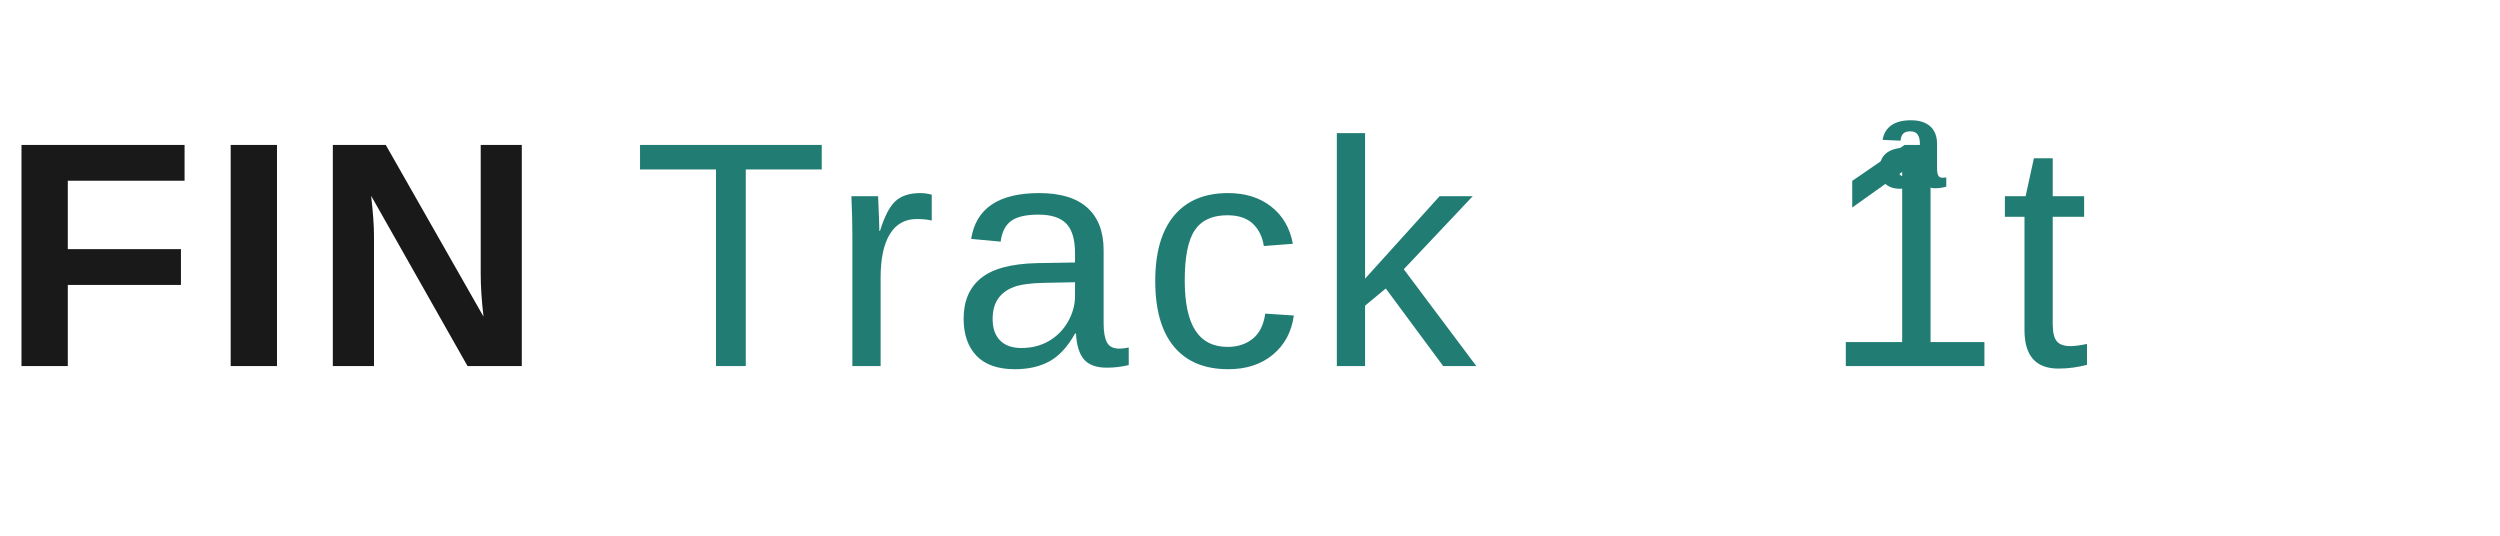
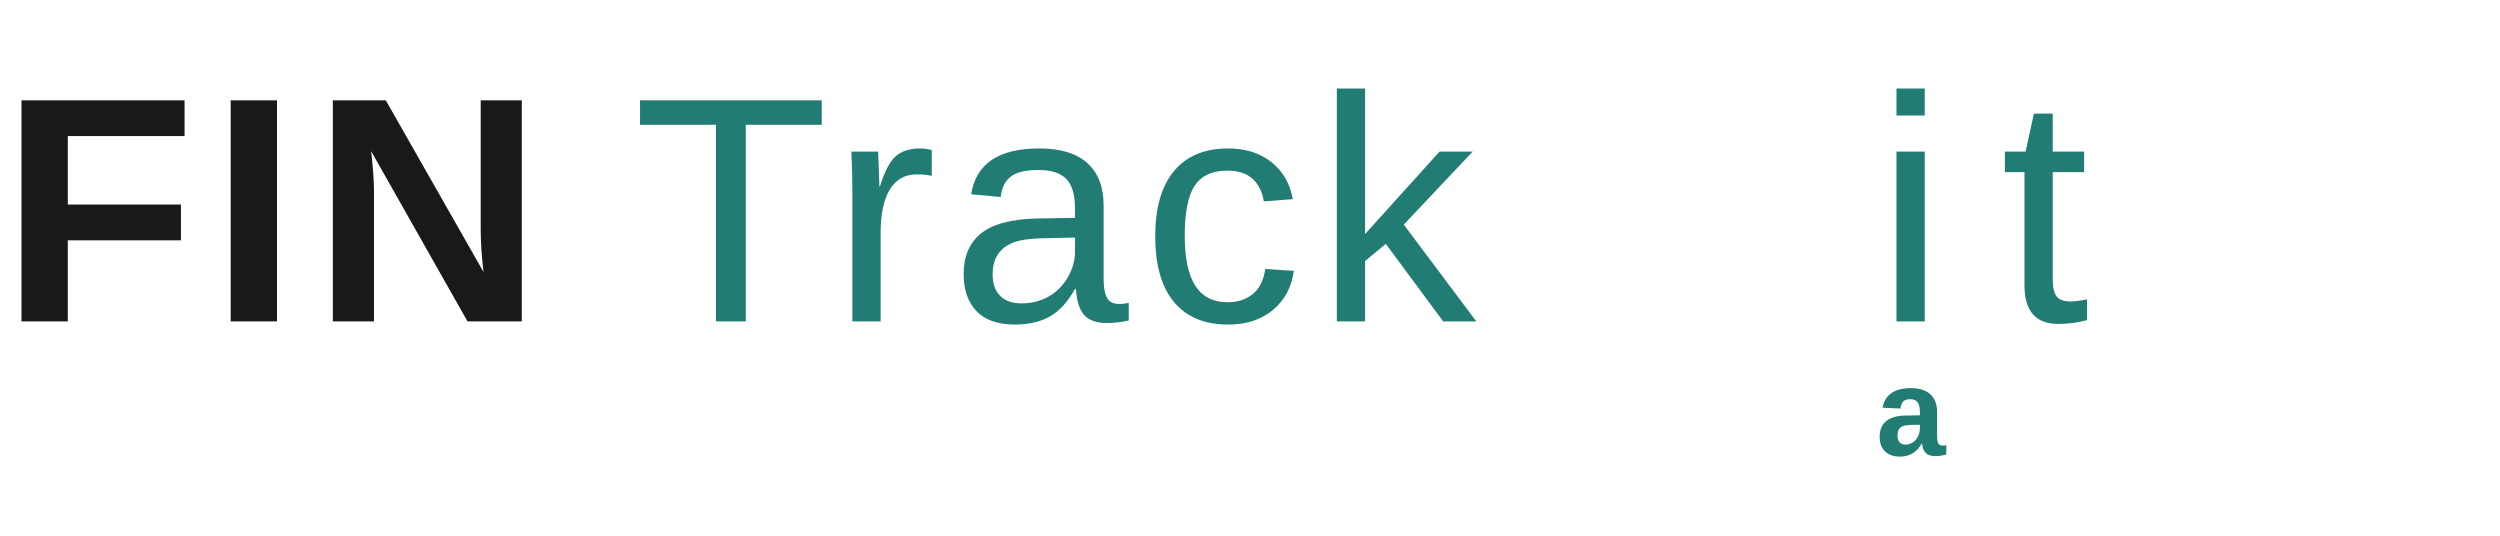
<svg xmlns="http://www.w3.org/2000/svg" viewBox="0 0 560 120" role="img" aria-label="FinTrackit">
-   <text x="0" y="82" font-family="Poppins, Arial, sans-serif" font-size="72" letter-spacing="0.04em">
+   <text x="0" y="72" font-family="Poppins, Arial, sans-serif" font-size="72" letter-spacing="0.04em">
    <tspan font-weight="800" fill="#191919">FIN</tspan>
    <tspan font-weight="500" fill="#217d73">Track</tspan>
  </text>
  <g font-family="Poppins, Arial, sans-serif" text-anchor="middle" fill="#217d73">
-     <text x="428" y="42" font-size="28" font-weight="800">a</text>
-     <text x="428" y="82" font-size="72" font-weight="500">1</text>
+     <text x="428" y="72" font-size="72" font-weight="500">i</text>
+     <text x="428" y="102" font-size="28" font-weight="800">a</text>
  </g>
-   <text x="448" y="82" font-family="Poppins, Arial, sans-serif" font-size="72" font-weight="500" fill="#217d73">t</text>
+   <text x="448" y="72" font-family="Poppins, Arial, sans-serif" font-size="72" font-weight="500" fill="#217d73">t</text>
</svg>
